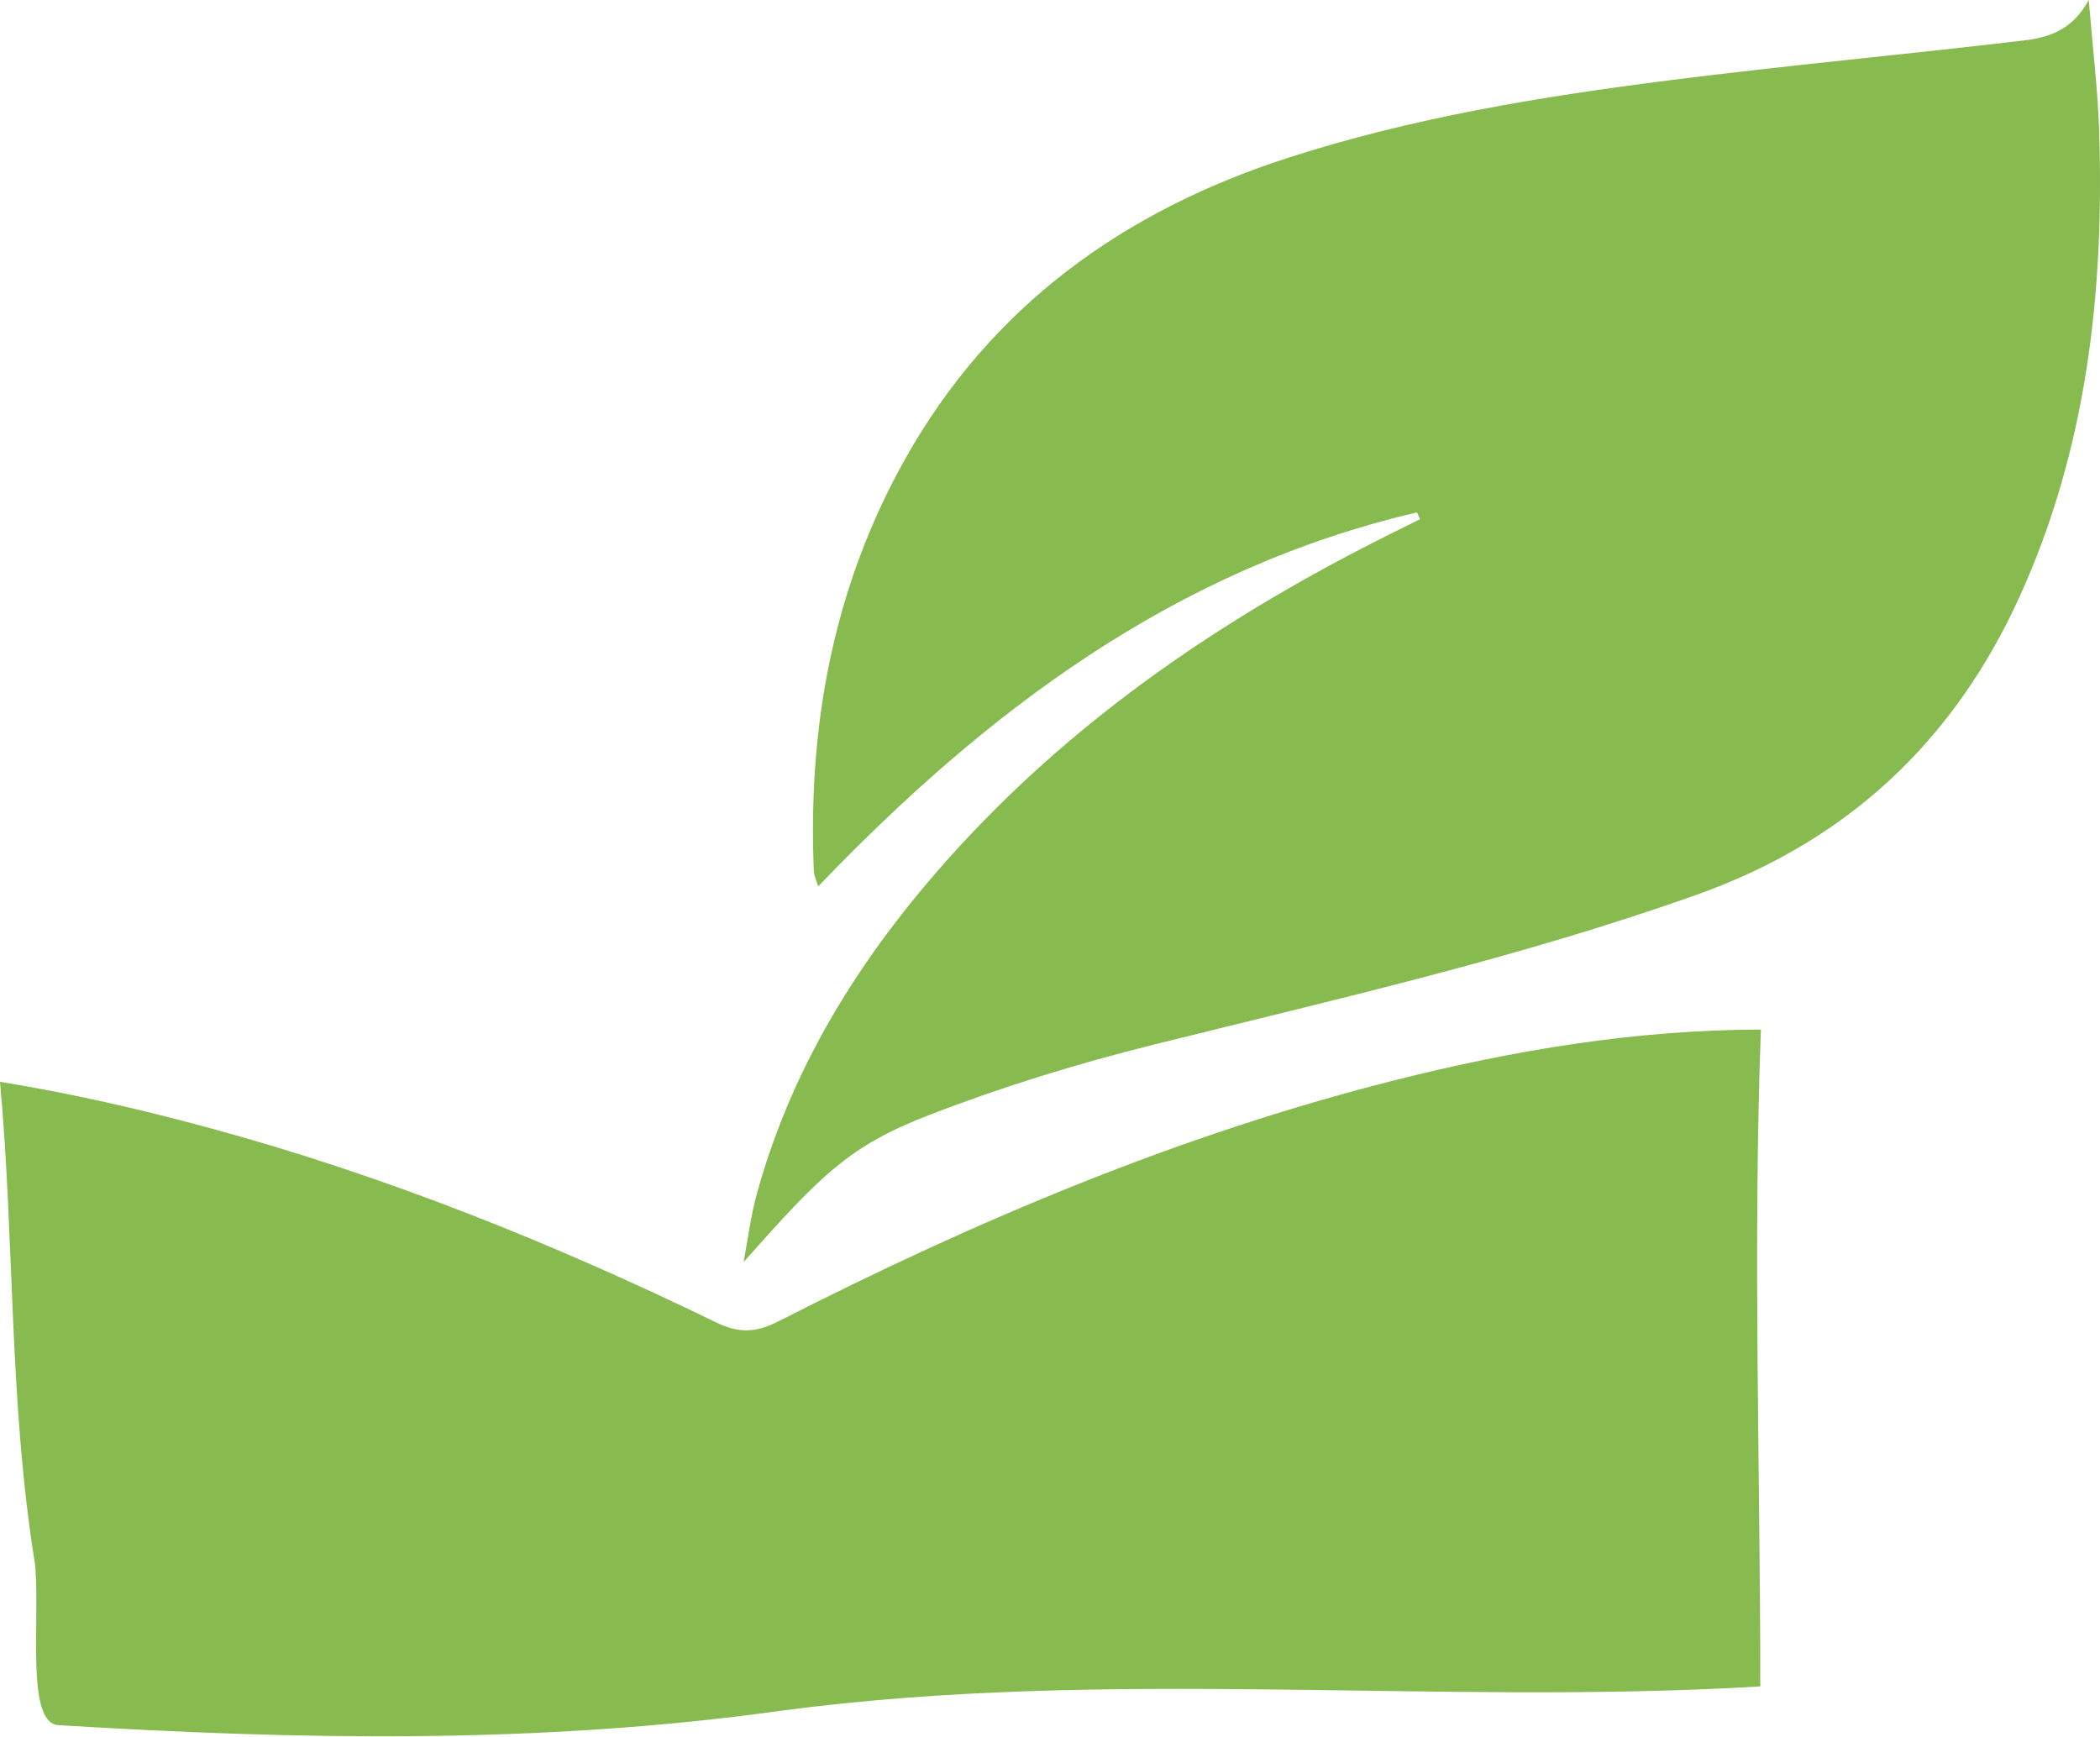
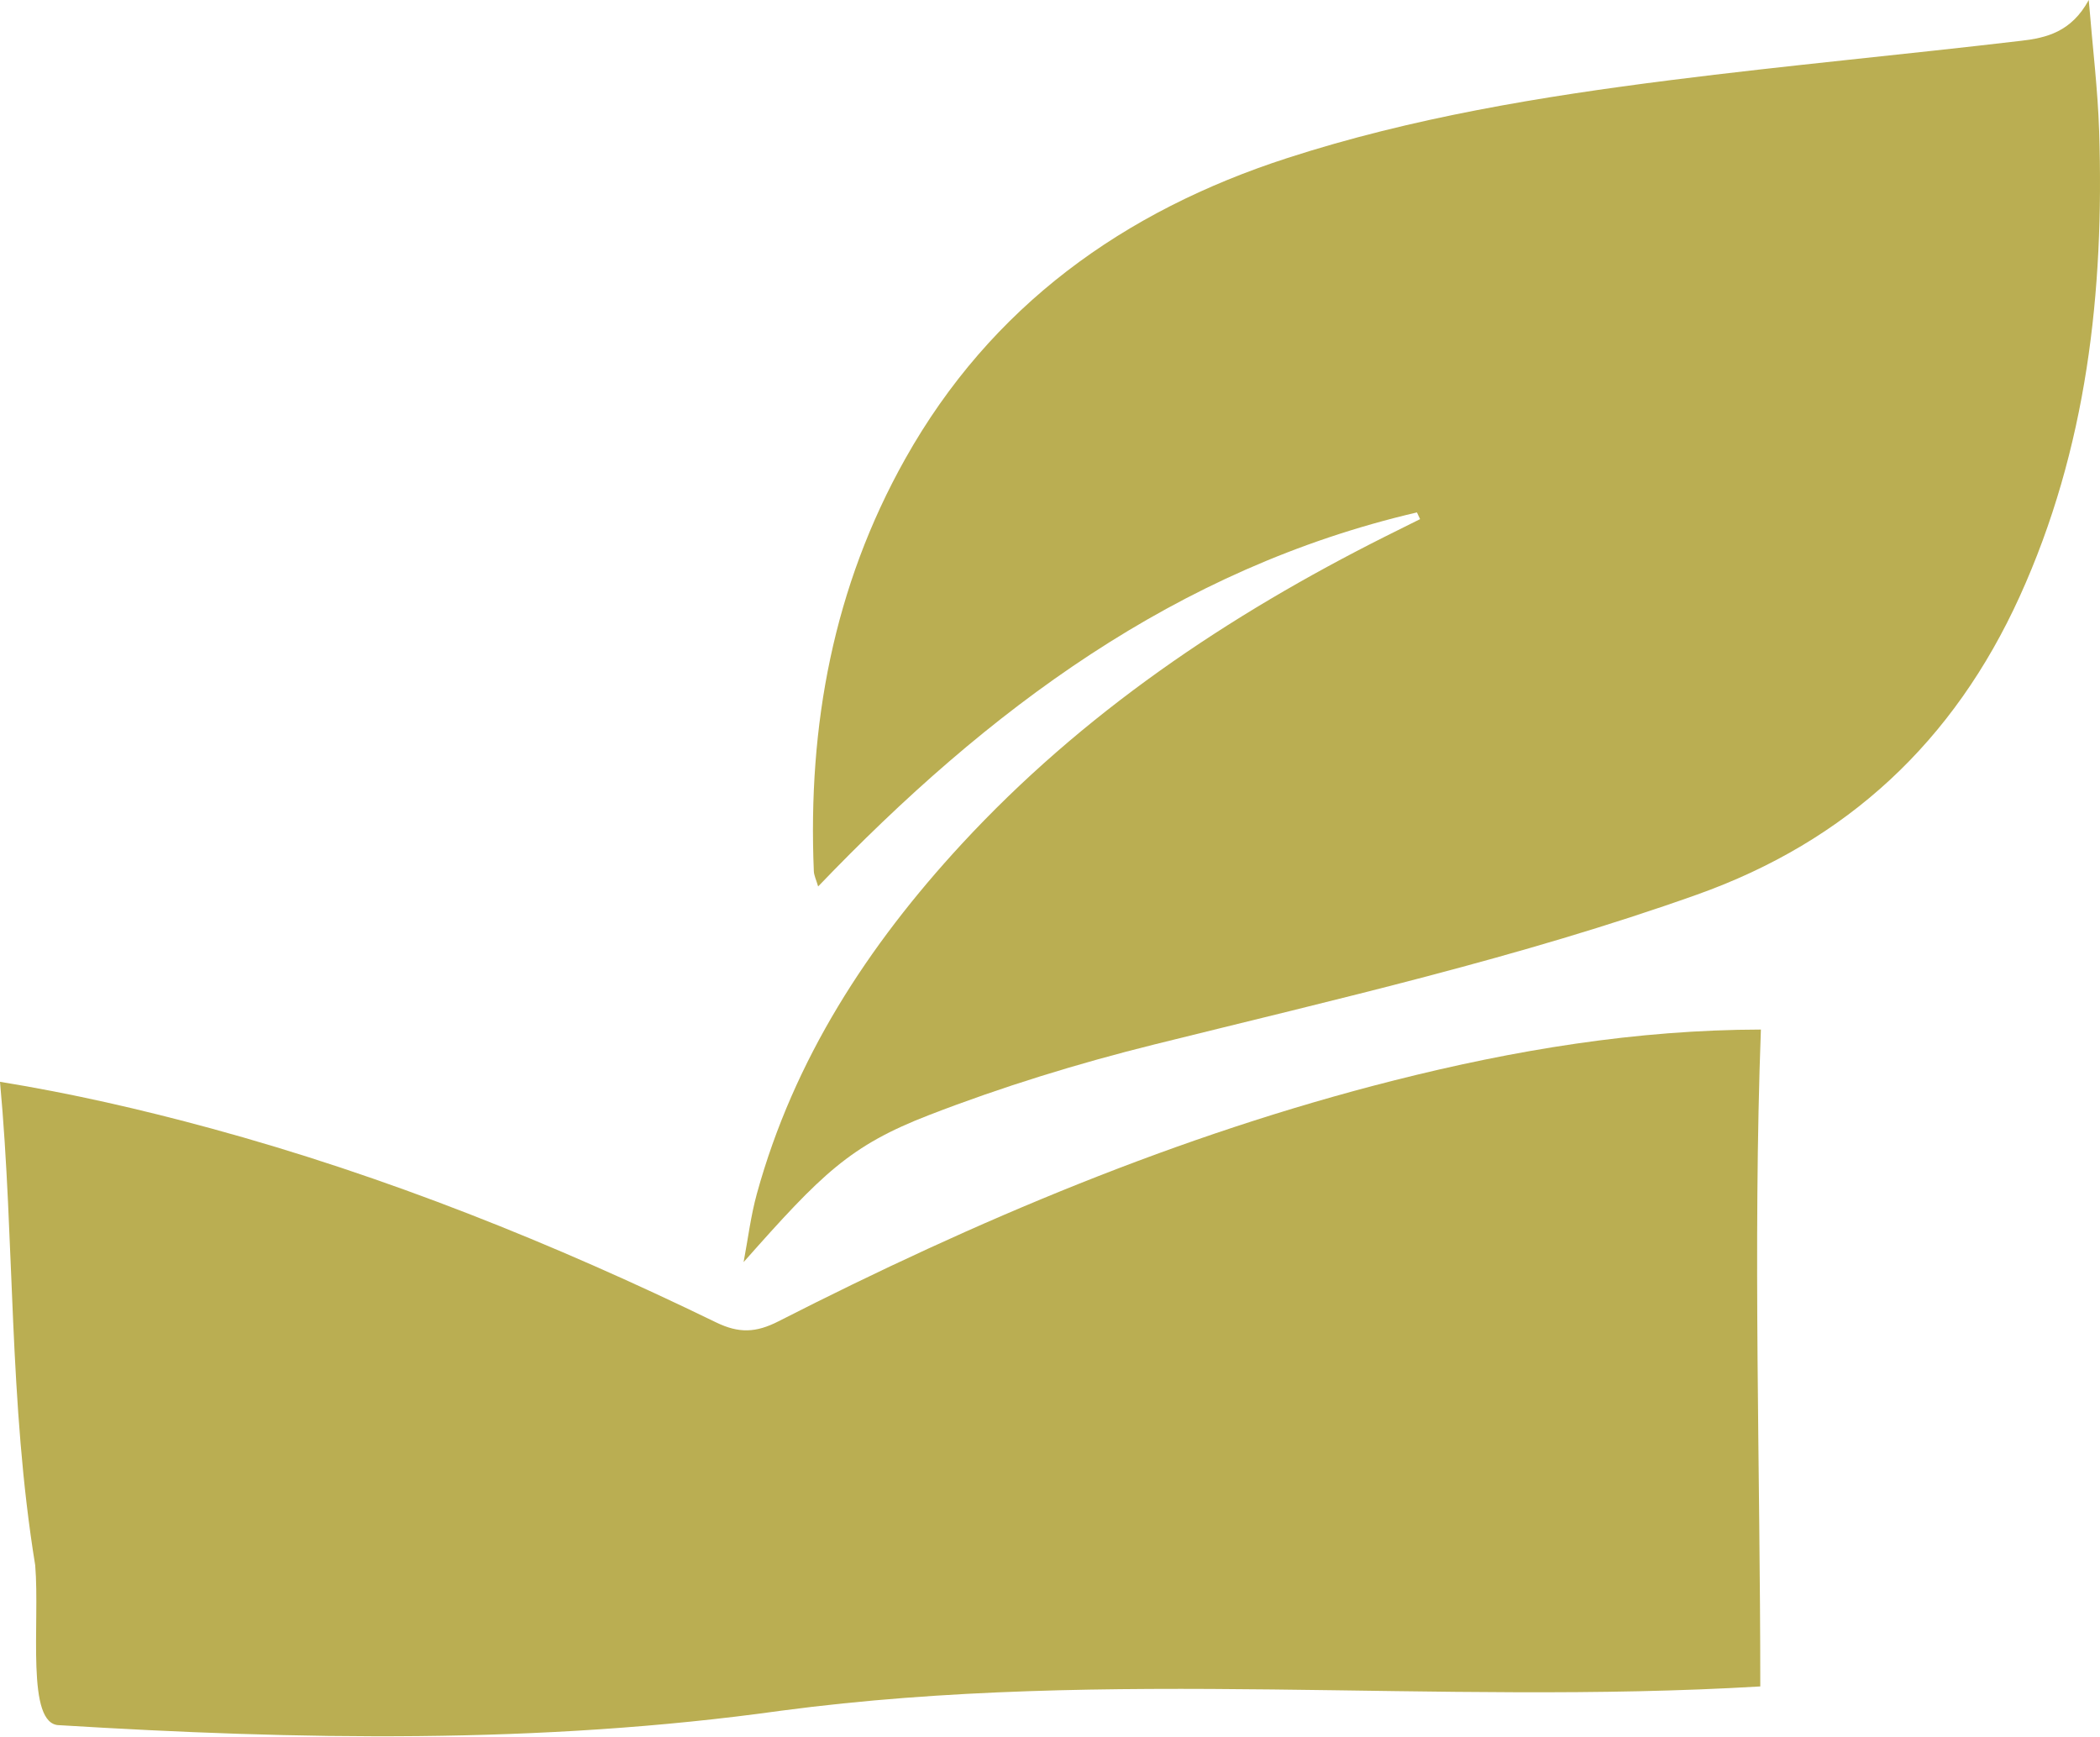
<svg xmlns="http://www.w3.org/2000/svg" version="1.1" baseProfile="basic" id="Слой_1" x="0px" y="0px" width="152.026px" height="125.704px" viewBox="0 0 152.026 125.704" xml:space="preserve">
  <g>
-     <path fill="#87BB50" d="M100.918,78.221C85.331,82.163,70.627,88.384,56.35,95.664c-1.622,0.827-2.852,0.88-4.509,0.075   c-11.777-5.723-23.898-10.595-36.549-14.041C10.218,80.316,5.123,79.151,0,78.321c1.07,11.565,0.624,23.176,2.549,35.004   c0.351,4.21-0.702,11.576,1.754,11.576c17.189,1.052,34.729,1.403,52.269-1.052c23.854-3.157,47.358-0.351,70.861-1.754   c0-15.74-0.542-31.752,0.044-47.557C118.466,74.554,109.638,76.016,100.918,78.221z" />
-     <path fill="#87BB50" d="M151.965,9.506c-0.096-3.005-0.467-6.002-0.753-9.506c-1.265,2.326-3.09,2.74-4.861,2.949   c-8.46,0.999-16.946,1.781-25.396,2.851c-9.38,1.187-18.718,2.717-27.742,5.636c-11.879,3.843-21.467,10.72-27.677,21.777   c-5.206,9.269-7.063,19.32-6.62,29.86c0.013,0.308,0.167,0.609,0.312,1.105c12.27-12.801,25.926-23.017,43.349-27.08   c0.076,0.162,0.151,0.325,0.227,0.487c-0.822,0.409-1.645,0.817-2.466,1.228c-11.47,5.754-21.986,12.835-30.739,22.316   c-6.777,7.341-12.122,15.555-14.807,25.296c-0.445,1.615-0.646,3.298-0.96,4.95c5.669-6.403,7.7-8.428,13.401-10.637   c5.31-2.057,10.8-3.745,16.33-5.12c13.186-3.28,26.435-6.277,39.272-10.843c10.912-3.881,18.617-11.122,23.372-21.58   C151.079,32.481,152.338,21.12,151.965,9.506z" />
+     <path fill="#BAAE52" d="M100.918,78.221C85.331,82.163,70.627,88.384,56.35,95.664c-1.622,0.827-2.852,0.88-4.509,0.075   c-11.777-5.723-23.898-10.595-36.549-14.041C10.218,80.316,5.123,79.151,0,78.321c1.07,11.565,0.624,23.176,2.549,35.004   c0.351,4.21-0.702,11.576,1.754,11.576c17.189,1.052,34.729,1.403,52.269-1.052c23.854-3.157,47.358-0.351,70.861-1.754   c0-15.74-0.542-31.752,0.044-47.557C118.466,74.554,109.638,76.016,100.918,78.221z" />
+     <path fill="#BAAE52" d="M151.965,9.506c-0.096-3.005-0.467-6.002-0.753-9.506c-1.265,2.326-3.09,2.74-4.861,2.949   c-8.46,0.999-16.946,1.781-25.396,2.851c-9.38,1.187-18.718,2.717-27.742,5.636c-11.879,3.843-21.467,10.72-27.677,21.777   c-5.206,9.269-7.063,19.32-6.62,29.86c0.013,0.308,0.167,0.609,0.312,1.105c12.27-12.801,25.926-23.017,43.349-27.08   c0.076,0.162,0.151,0.325,0.227,0.487c-0.822,0.409-1.645,0.817-2.466,1.228c-11.47,5.754-21.986,12.835-30.739,22.316   c-6.777,7.341-12.122,15.555-14.807,25.296c-0.445,1.615-0.646,3.298-0.96,4.95c5.669-6.403,7.7-8.428,13.401-10.637   c5.31-2.057,10.8-3.745,16.33-5.12c13.186-3.28,26.435-6.277,39.272-10.843c10.912-3.881,18.617-11.122,23.372-21.58   C151.079,32.481,152.338,21.12,151.965,9.506z" />
  </g>
</svg>
